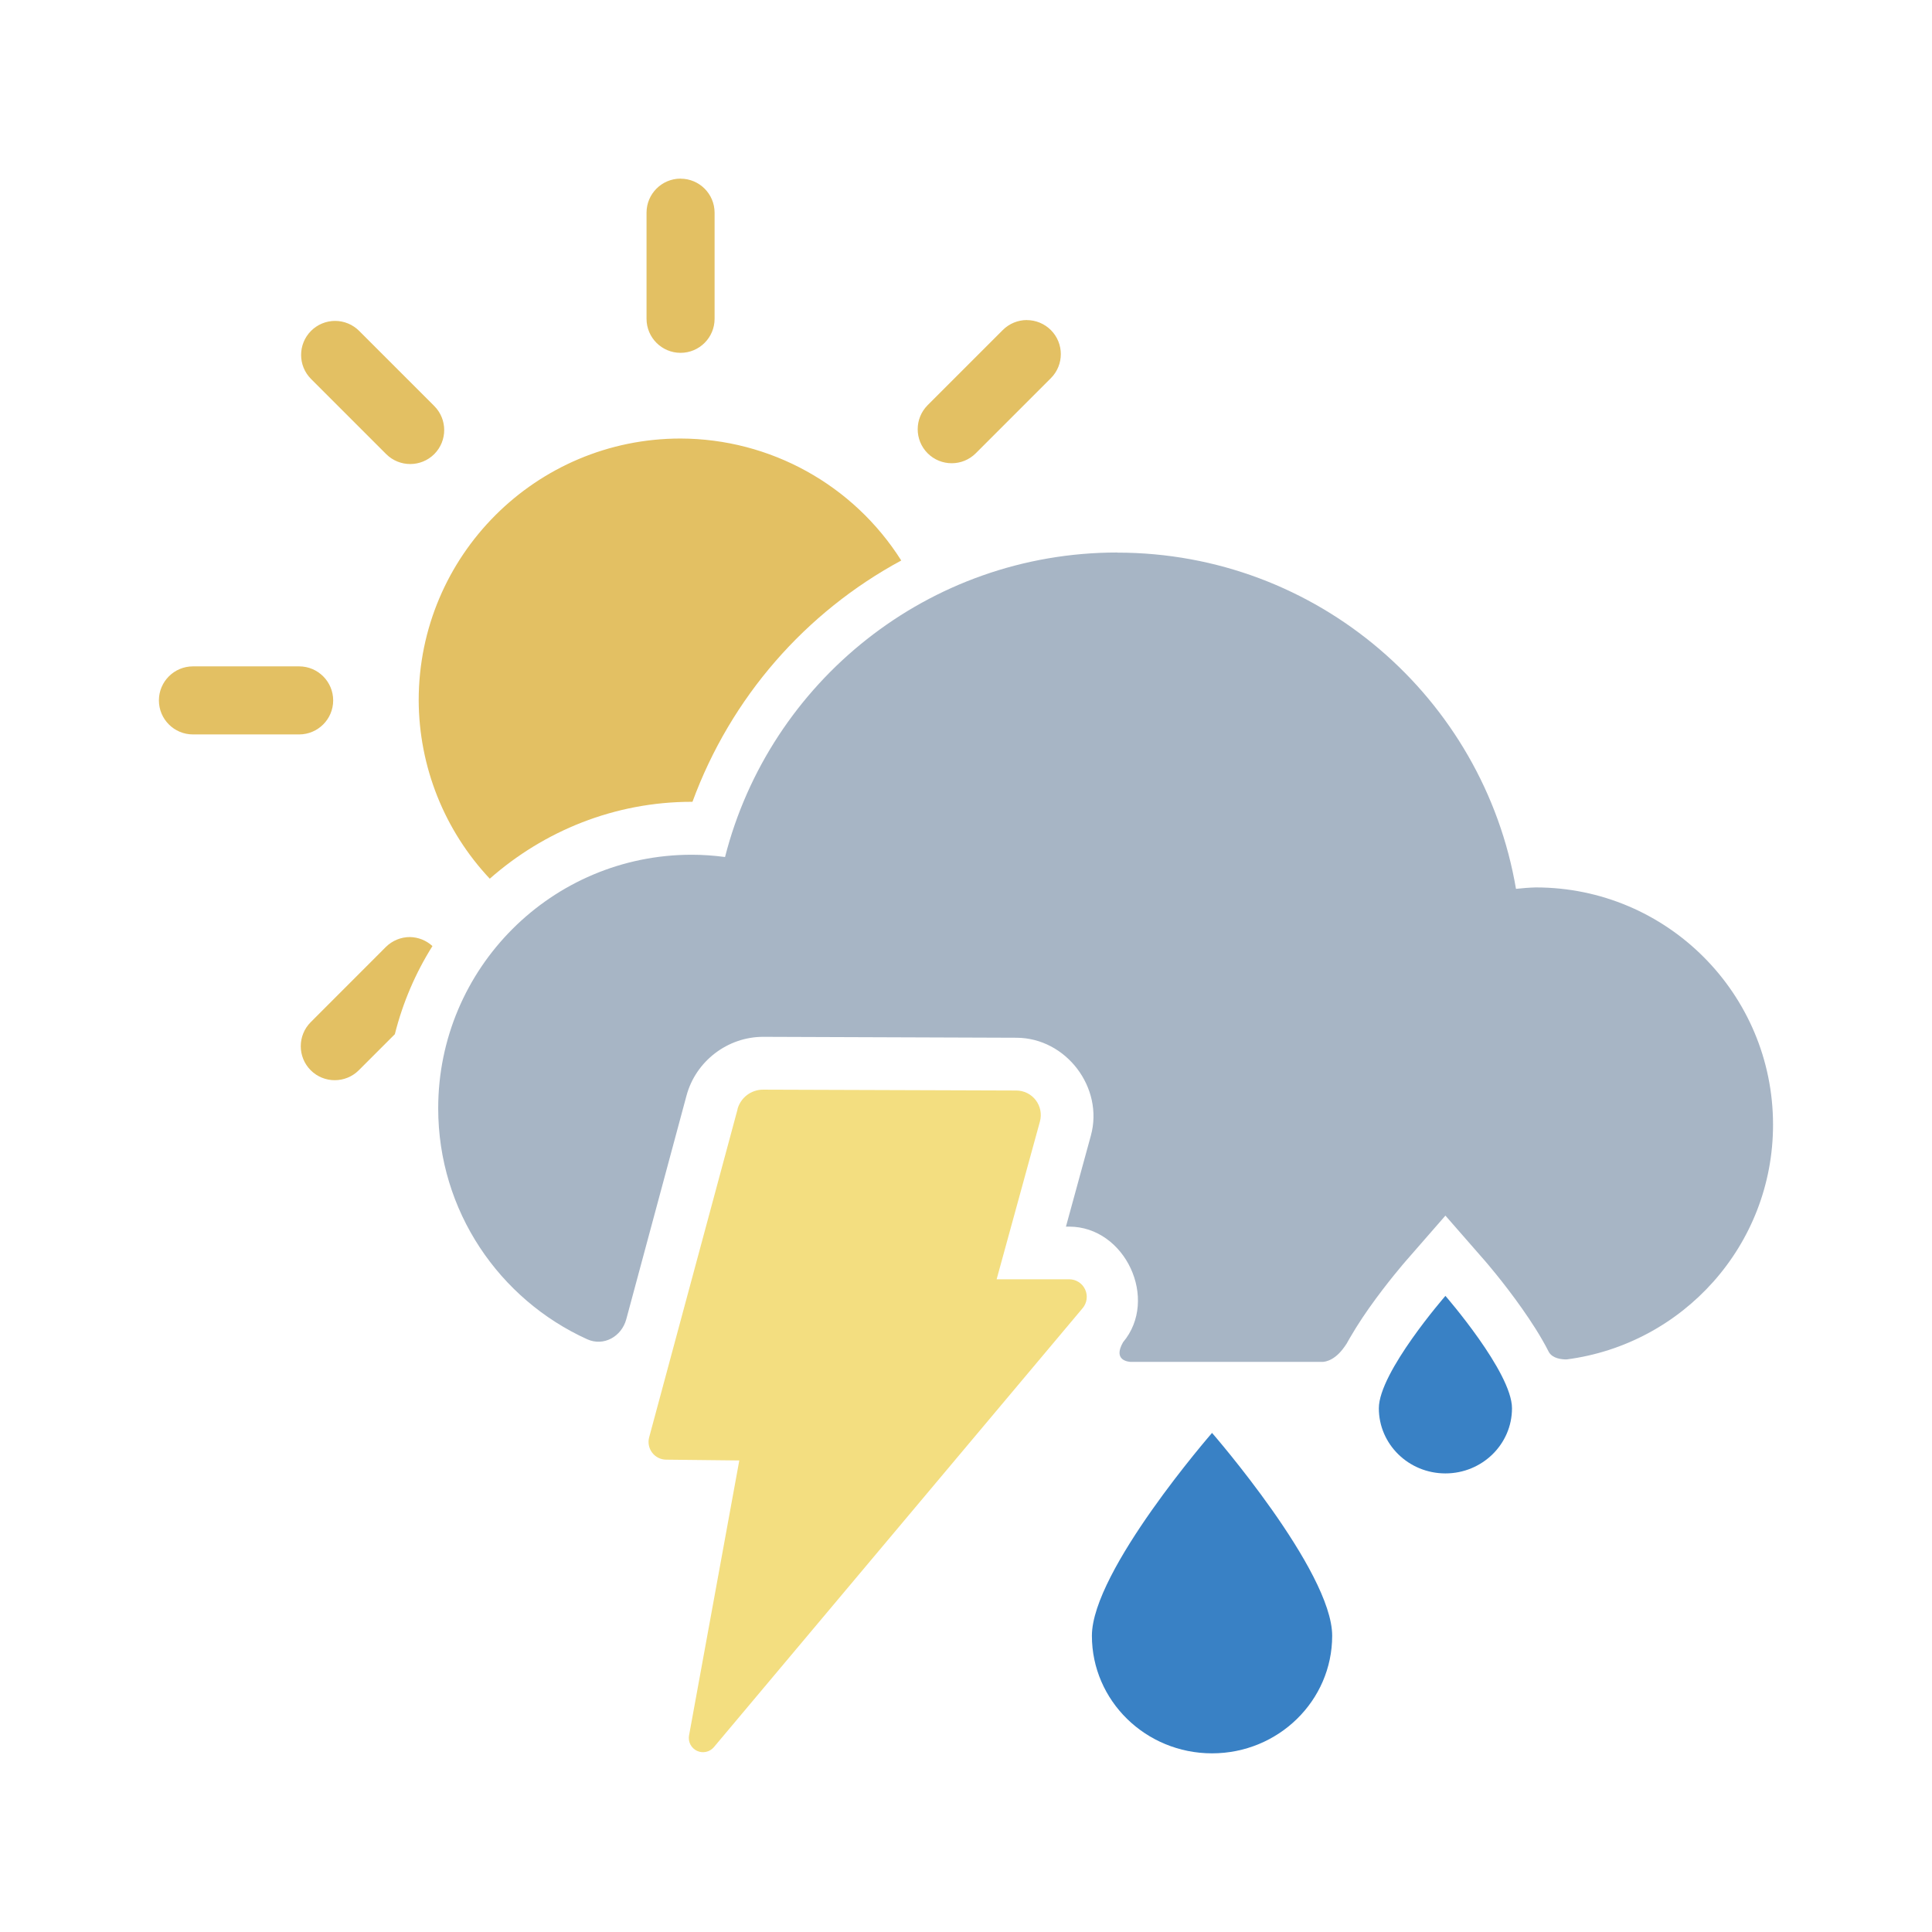
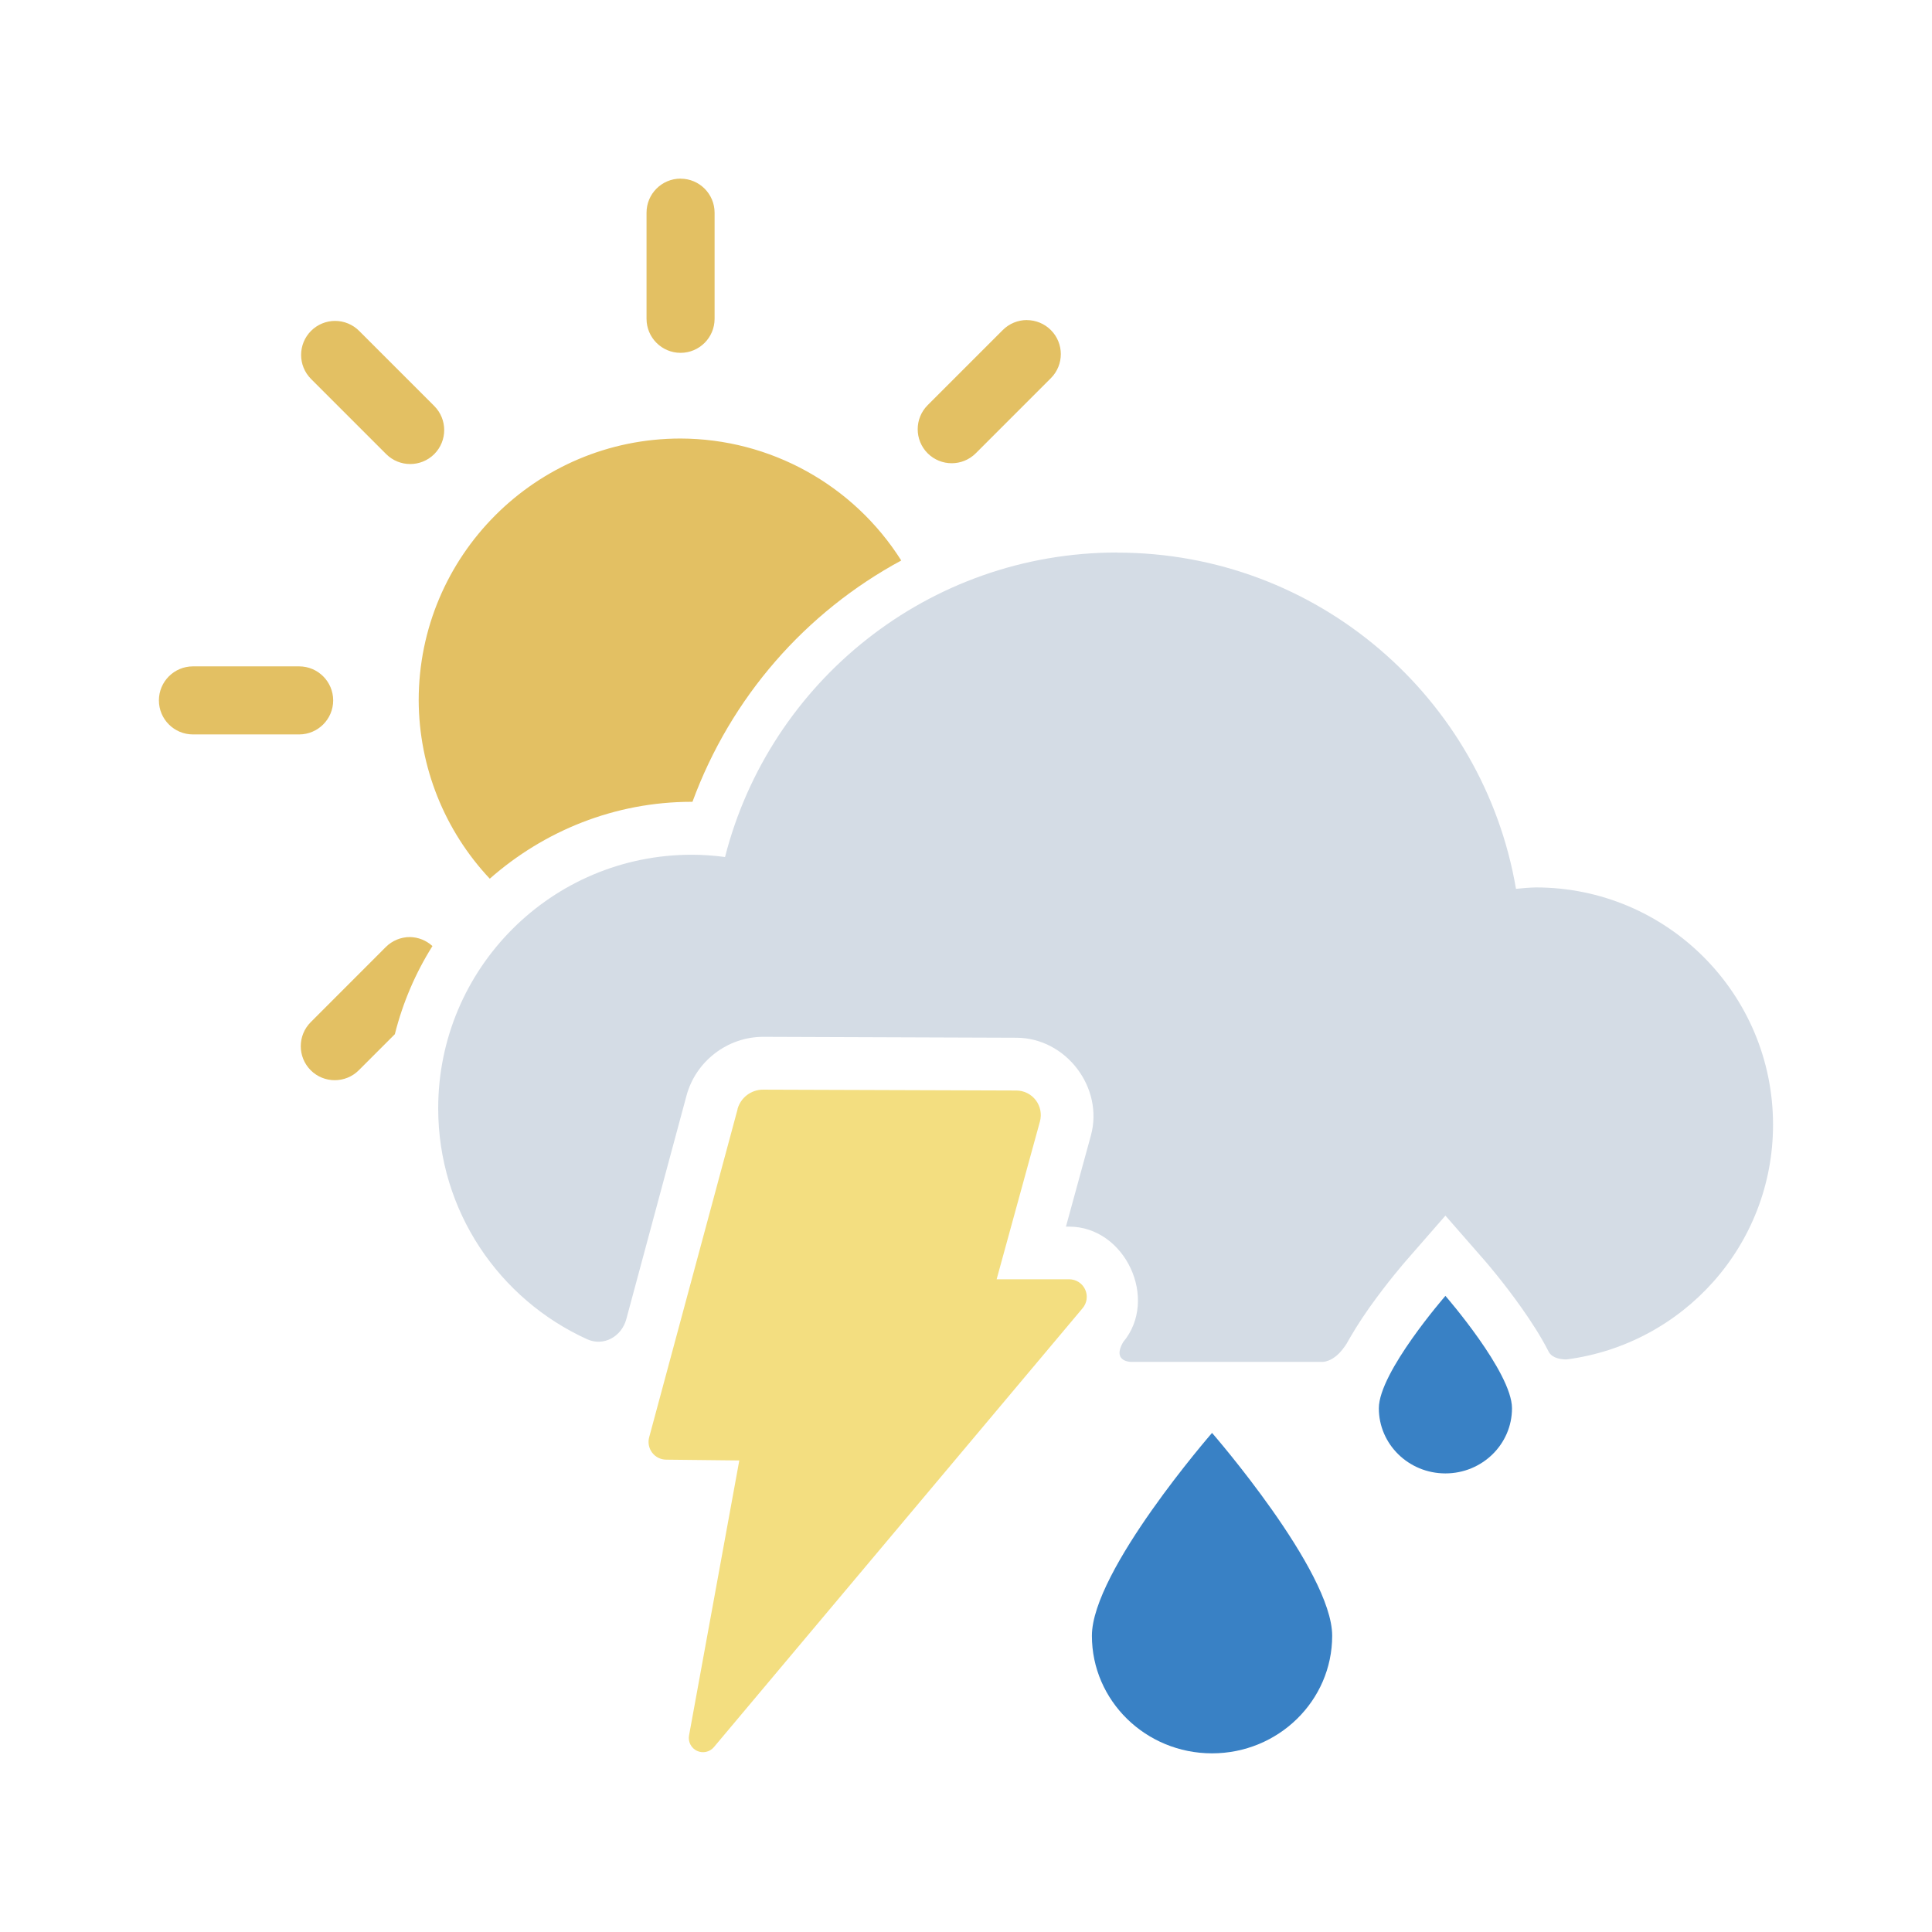
<svg xmlns="http://www.w3.org/2000/svg" width="128" height="128" viewBox="0 0 33.867 33.867" version="1.1" id="svg1">
  <defs id="defs1" />
  <g id="layer1" transform="translate(-214.6405,-0.1031729)">
    <g id="g20" transform="translate(0.8569786,1.476335)">
      <path id="path9-8-5" style="fill:#e3c063;fill-opacity:1;stroke-width:1.912" d="m 225.714,1.758 a 0.597,0.597 0 0 0 -0.597,0.596 v 1.862 a 0.597,0.597 0 0 0 0.597,0.596 0.597,0.597 0 0 0 0.596,-0.596 V 2.355 a 0.597,0.597 0 0 0 -0.596,-0.596 z m 6.07,2.479 a 0.597,0.597 0 0 0 -0.422,0.175 l -1.317,1.317 a 0.597,0.597 0 0 0 0,0.844 0.597,0.597 0 0 0 0.843,0 l 1.317,-1.317 a 0.597,0.597 0 0 0 0,-0.843 0.597,0.597 0 0 0 -0.422,-0.175 z m -12.126,0.015 a 0.597,0.597 0 0 0 -0.422,0.175 0.597,0.597 0 0 0 0,0.843 l 1.317,1.317 a 0.597,0.597 0 0 0 0.843,0 0.597,0.597 0 0 0 0,-0.843 l -1.317,-1.317 a 0.597,0.597 0 0 0 -0.422,-0.175 z m 6.055,2.062 a 4.59,4.59 0 0 0 -4.59,4.59 4.59,4.59 0 0 0 1.246,3.126 c 0.948,-0.835 2.186,-1.348 3.541,-1.348 h 0.002 c 0.003,9e-6 0.007,-1.5e-5 0.01,0 0.674,-1.833 1.981,-3.322 3.66,-4.23 a 4.59,4.59 0 0 0 -3.869,-2.138 z m -8.547,3.994 a 0.597,0.597 0 0 0 -0.597,0.596 0.597,0.597 0 0 0 0.597,0.597 h 1.862 a 0.597,0.597 0 0 0 0.596,-0.597 0.597,0.597 0 0 0 -0.596,-0.596 z m 3.802,4.745 a 0.597,0.597 0 0 0 -0.422,0.175 l -1.316,1.317 a 0.597,0.597 0 0 0 0,0.843 0.597,0.597 0 0 0 0.843,0 l 0.632,-0.632 c 0.139,-0.554 0.363,-1.074 0.659,-1.545 a 0.597,0.597 0 0 0 -0.396,-0.158 z" />
-       <path id="path2-29-92" style="fill:#a7b5c5;stroke-width:3.038;stroke-linecap:round;paint-order:stroke fill markers" d="m 233.368,8.312 c -3.312,0 -6.093,2.27 -6.875,5.338 -0.194,-0.026 -0.389,-0.04 -0.584,-0.04 -2.454,7.5e-5 -4.444,1.99 -4.444,4.445 6e-5,1.801 1.072,3.35 2.611,4.048 0.288,0.131 0.603,-0.045 0.686,-0.351 l 1.056,-3.921 c 0.163,-0.604 0.722,-1.031 1.348,-1.029 l 4.437,0.016 c 0.869,0.003 1.533,0.876 1.303,1.715 l -0.437,1.596 h 0.056 c 0.983,6e-6 1.578,1.274 0.945,2.027 -0.184,0.321 0.097,0.342 0.133,0.344 h 3.364 c 0.046,-0.001 0.242,-0.024 0.422,-0.323 l -0.049,0.095 c 0.135,-0.256 0.289,-0.497 0.441,-0.713 0.324,-0.459 0.642,-0.823 0.642,-0.823 l 0.698,-0.8 0.699,0.8 c 0,0 0.317,0.364 0.64,0.823 0.162,0.23 0.33,0.486 0.471,0.762 0.001,0.003 0.003,0.005 0.004,0.008 0.067,0.113 0.223,0.128 0.31,0.128 2.041,-0.265 3.619,-2.002 3.619,-4.115 -1.3e-4,-2.297 -1.862,-4.159 -4.158,-4.159 -0.116,0.003 -0.232,0.012 -0.348,0.025 -0.57,-3.346 -3.482,-5.894 -6.99,-5.894 z" />
+       <path id="path2-29-92" style="fill:#d4dce5;fill-opacity:1;stroke-width:3.038;stroke-linecap:round;paint-order:stroke fill markers" d="m 233.368,8.312 c -3.312,0 -6.093,2.27 -6.875,5.338 -0.194,-0.026 -0.389,-0.04 -0.584,-0.04 -2.454,7.5e-5 -4.444,1.99 -4.444,4.445 6e-5,1.801 1.072,3.35 2.611,4.048 0.288,0.131 0.603,-0.045 0.686,-0.351 l 1.056,-3.921 c 0.163,-0.604 0.722,-1.031 1.348,-1.029 l 4.437,0.016 c 0.869,0.003 1.533,0.876 1.303,1.715 l -0.437,1.596 h 0.056 c 0.983,6e-6 1.578,1.274 0.945,2.027 -0.184,0.321 0.097,0.342 0.133,0.344 h 3.364 c 0.046,-0.001 0.242,-0.024 0.422,-0.323 l -0.049,0.095 c 0.135,-0.256 0.289,-0.497 0.441,-0.713 0.324,-0.459 0.642,-0.823 0.642,-0.823 l 0.698,-0.8 0.699,0.8 c 0,0 0.317,0.364 0.64,0.823 0.162,0.23 0.33,0.486 0.471,0.762 0.001,0.003 0.003,0.005 0.004,0.008 0.067,0.113 0.223,0.128 0.31,0.128 2.041,-0.265 3.619,-2.002 3.619,-4.115 -1.3e-4,-2.297 -1.862,-4.159 -4.158,-4.159 -0.116,0.003 -0.232,0.012 -0.348,0.025 -0.57,-3.346 -3.482,-5.894 -6.99,-5.894 z" />
      <path id="rect2-7-31" style="fill:#f3de80;fill-opacity:1;stroke-width:4.922;stroke-linecap:round;paint-order:stroke fill markers" d="m 226.713,18.071 -1.55,5.751 a 0.311,0.311 0 0 0 0.297,0.392 l 1.283,0.014 -0.881,4.821 a 0.249,0.249 0 0 0 0.435,0.205 l 6.464,-7.695 a 0.308,0.308 0 0 0 -0.236,-0.507 h -1.271 l 0.759,-2.766 a 0.43,0.43 0 0 0 -0.413,-0.543 l -4.439,-0.015 a 0.464,0.464 0 0 0 -0.45,0.343 z" />
      <path id="path1-5-9" style="fill:#3981c5;fill-opacity:1;stroke-width:1.58;stroke-linecap:round;paint-order:stroke fill markers" d="m 240.288,23.313 c 0,0.631 -0.523,1.142 -1.167,1.142 -0.645,0 -1.167,-0.511 -1.167,-1.142 0,-0.631 1.167,-1.97 1.167,-1.97 0,0 1.167,1.34 1.167,1.97 z" />
      <path id="path1-9-9-4" style="fill:#3981c5;fill-opacity:1;stroke-width:2.852;stroke-linecap:round;paint-order:stroke fill markers" d="m 237.136,27.301 c 0,1.138 -0.943,2.061 -2.106,2.061 -1.163,0 -2.106,-0.923 -2.106,-2.061 0,-1.138 2.106,-3.556 2.106,-3.556 0,0 2.106,2.418 2.106,3.556 z" />
    </g>
  </g>
</svg>
